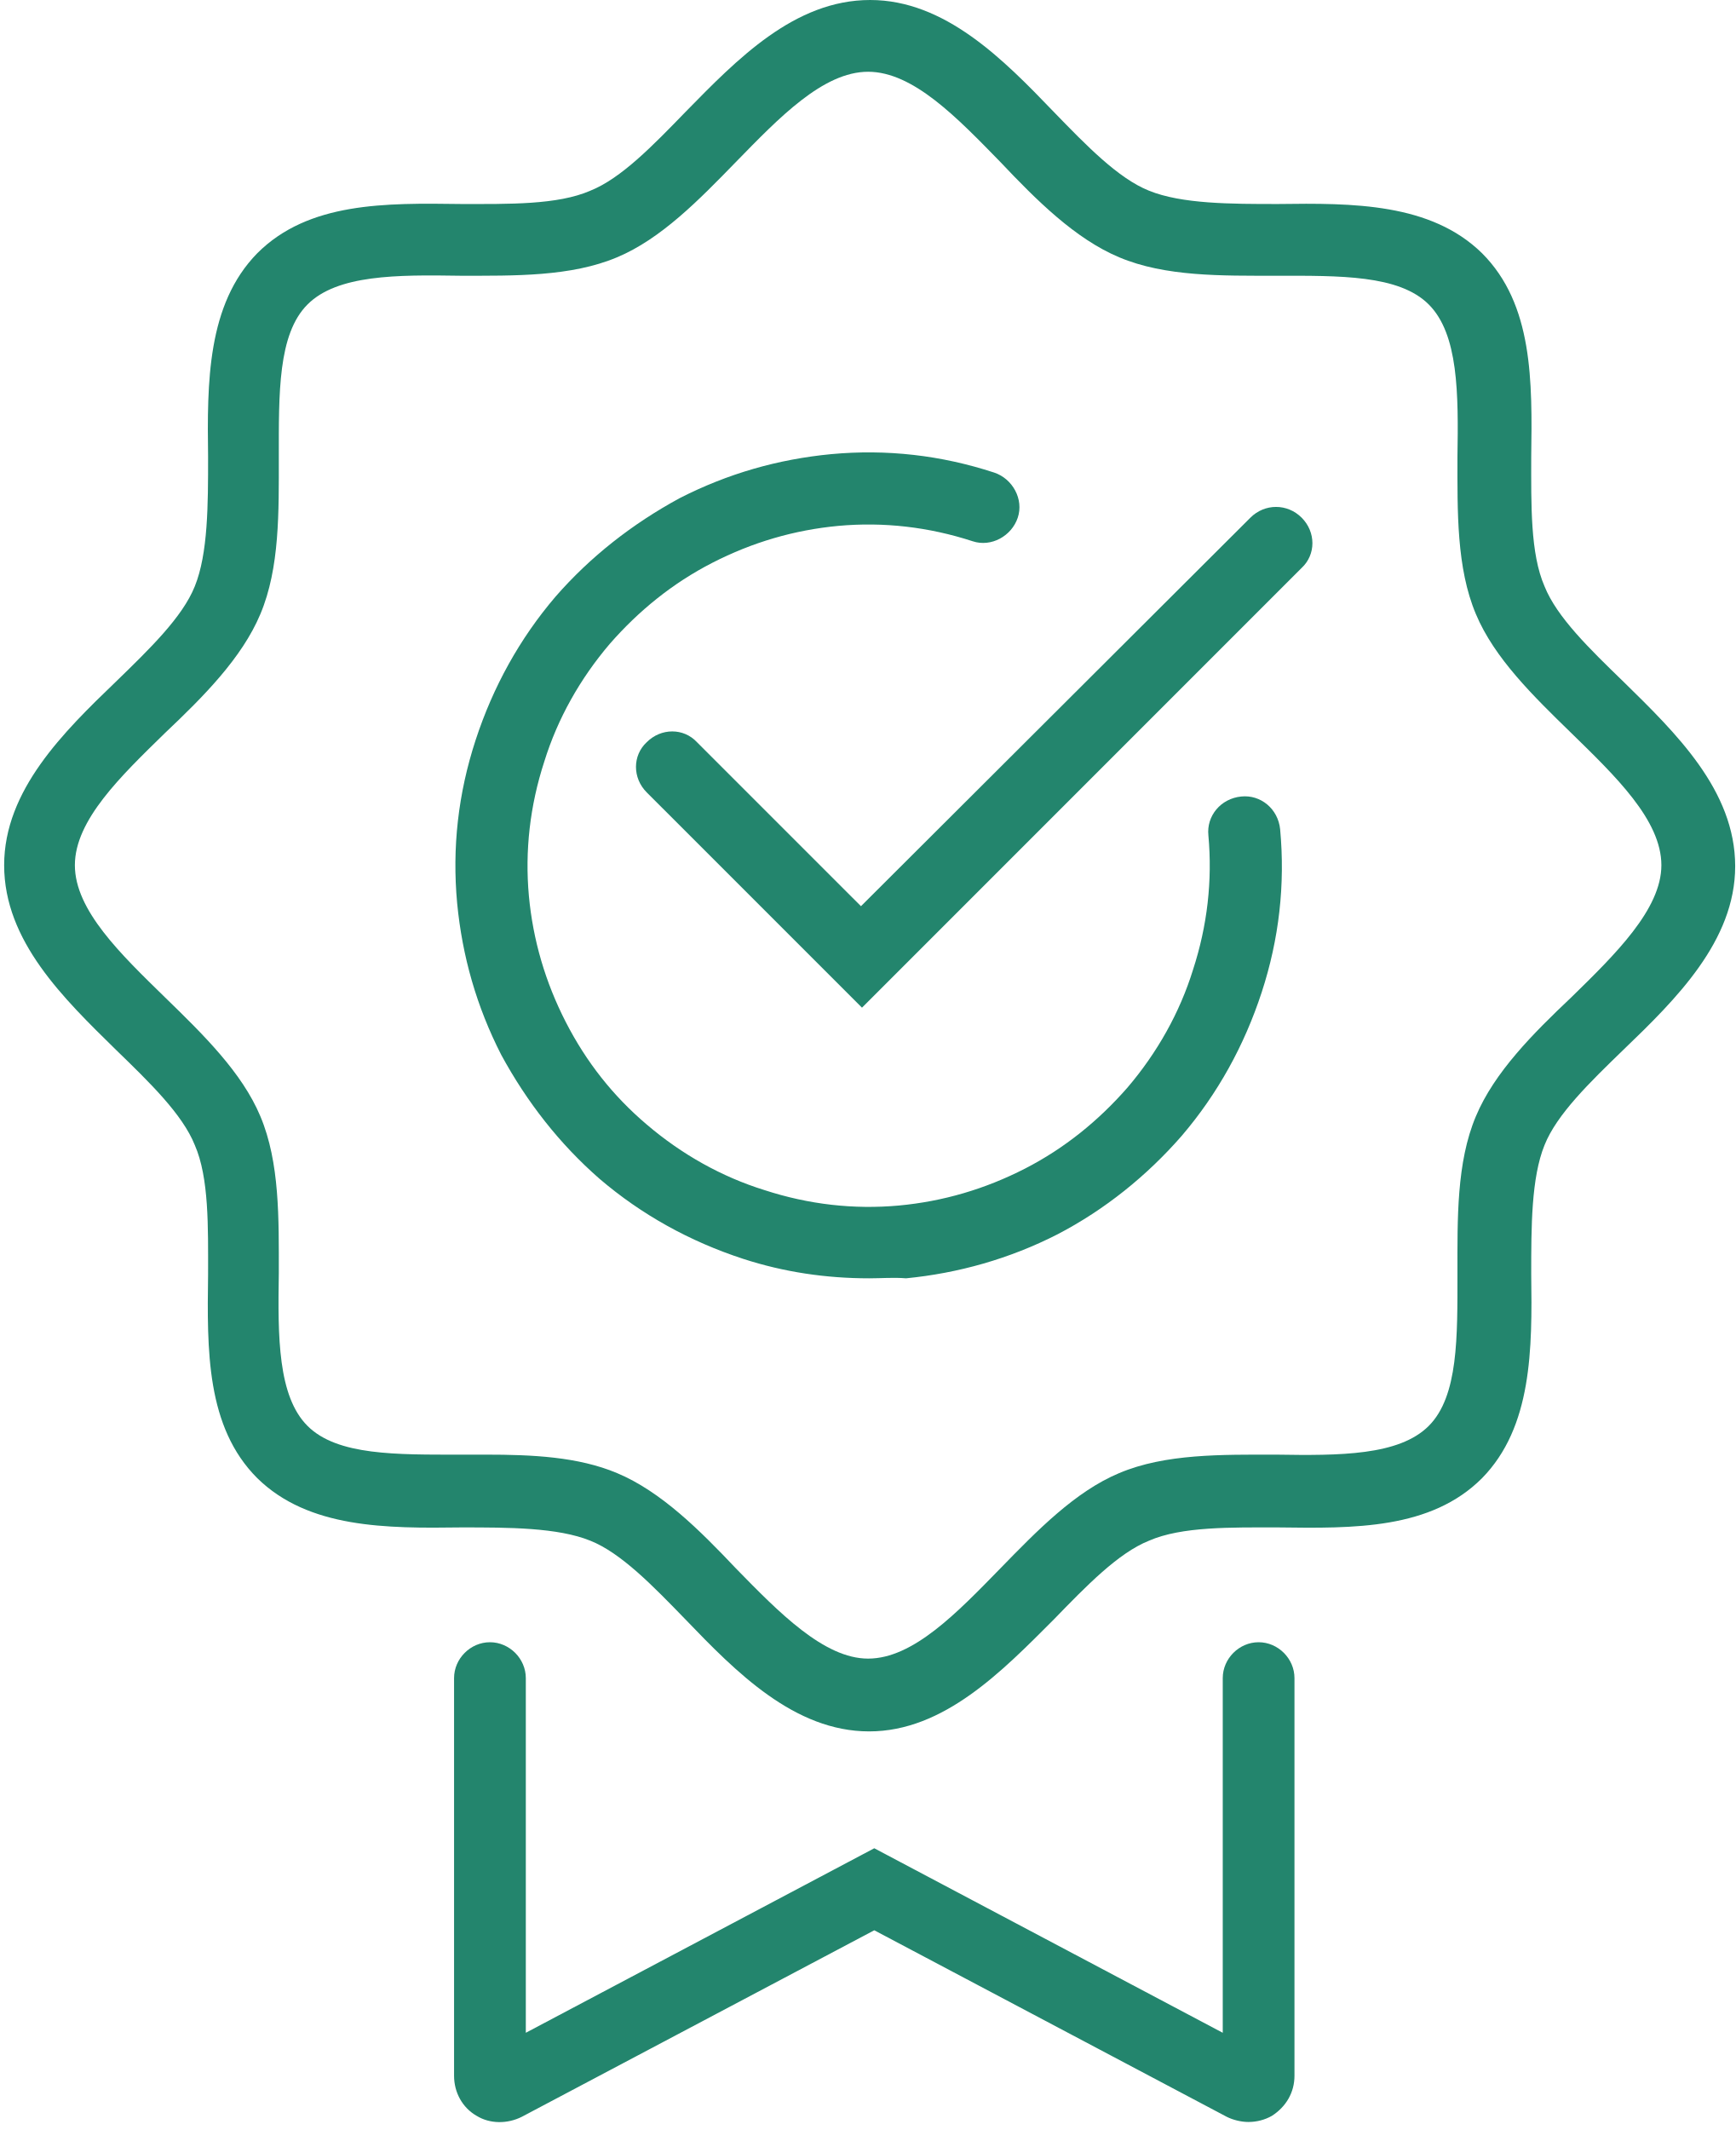
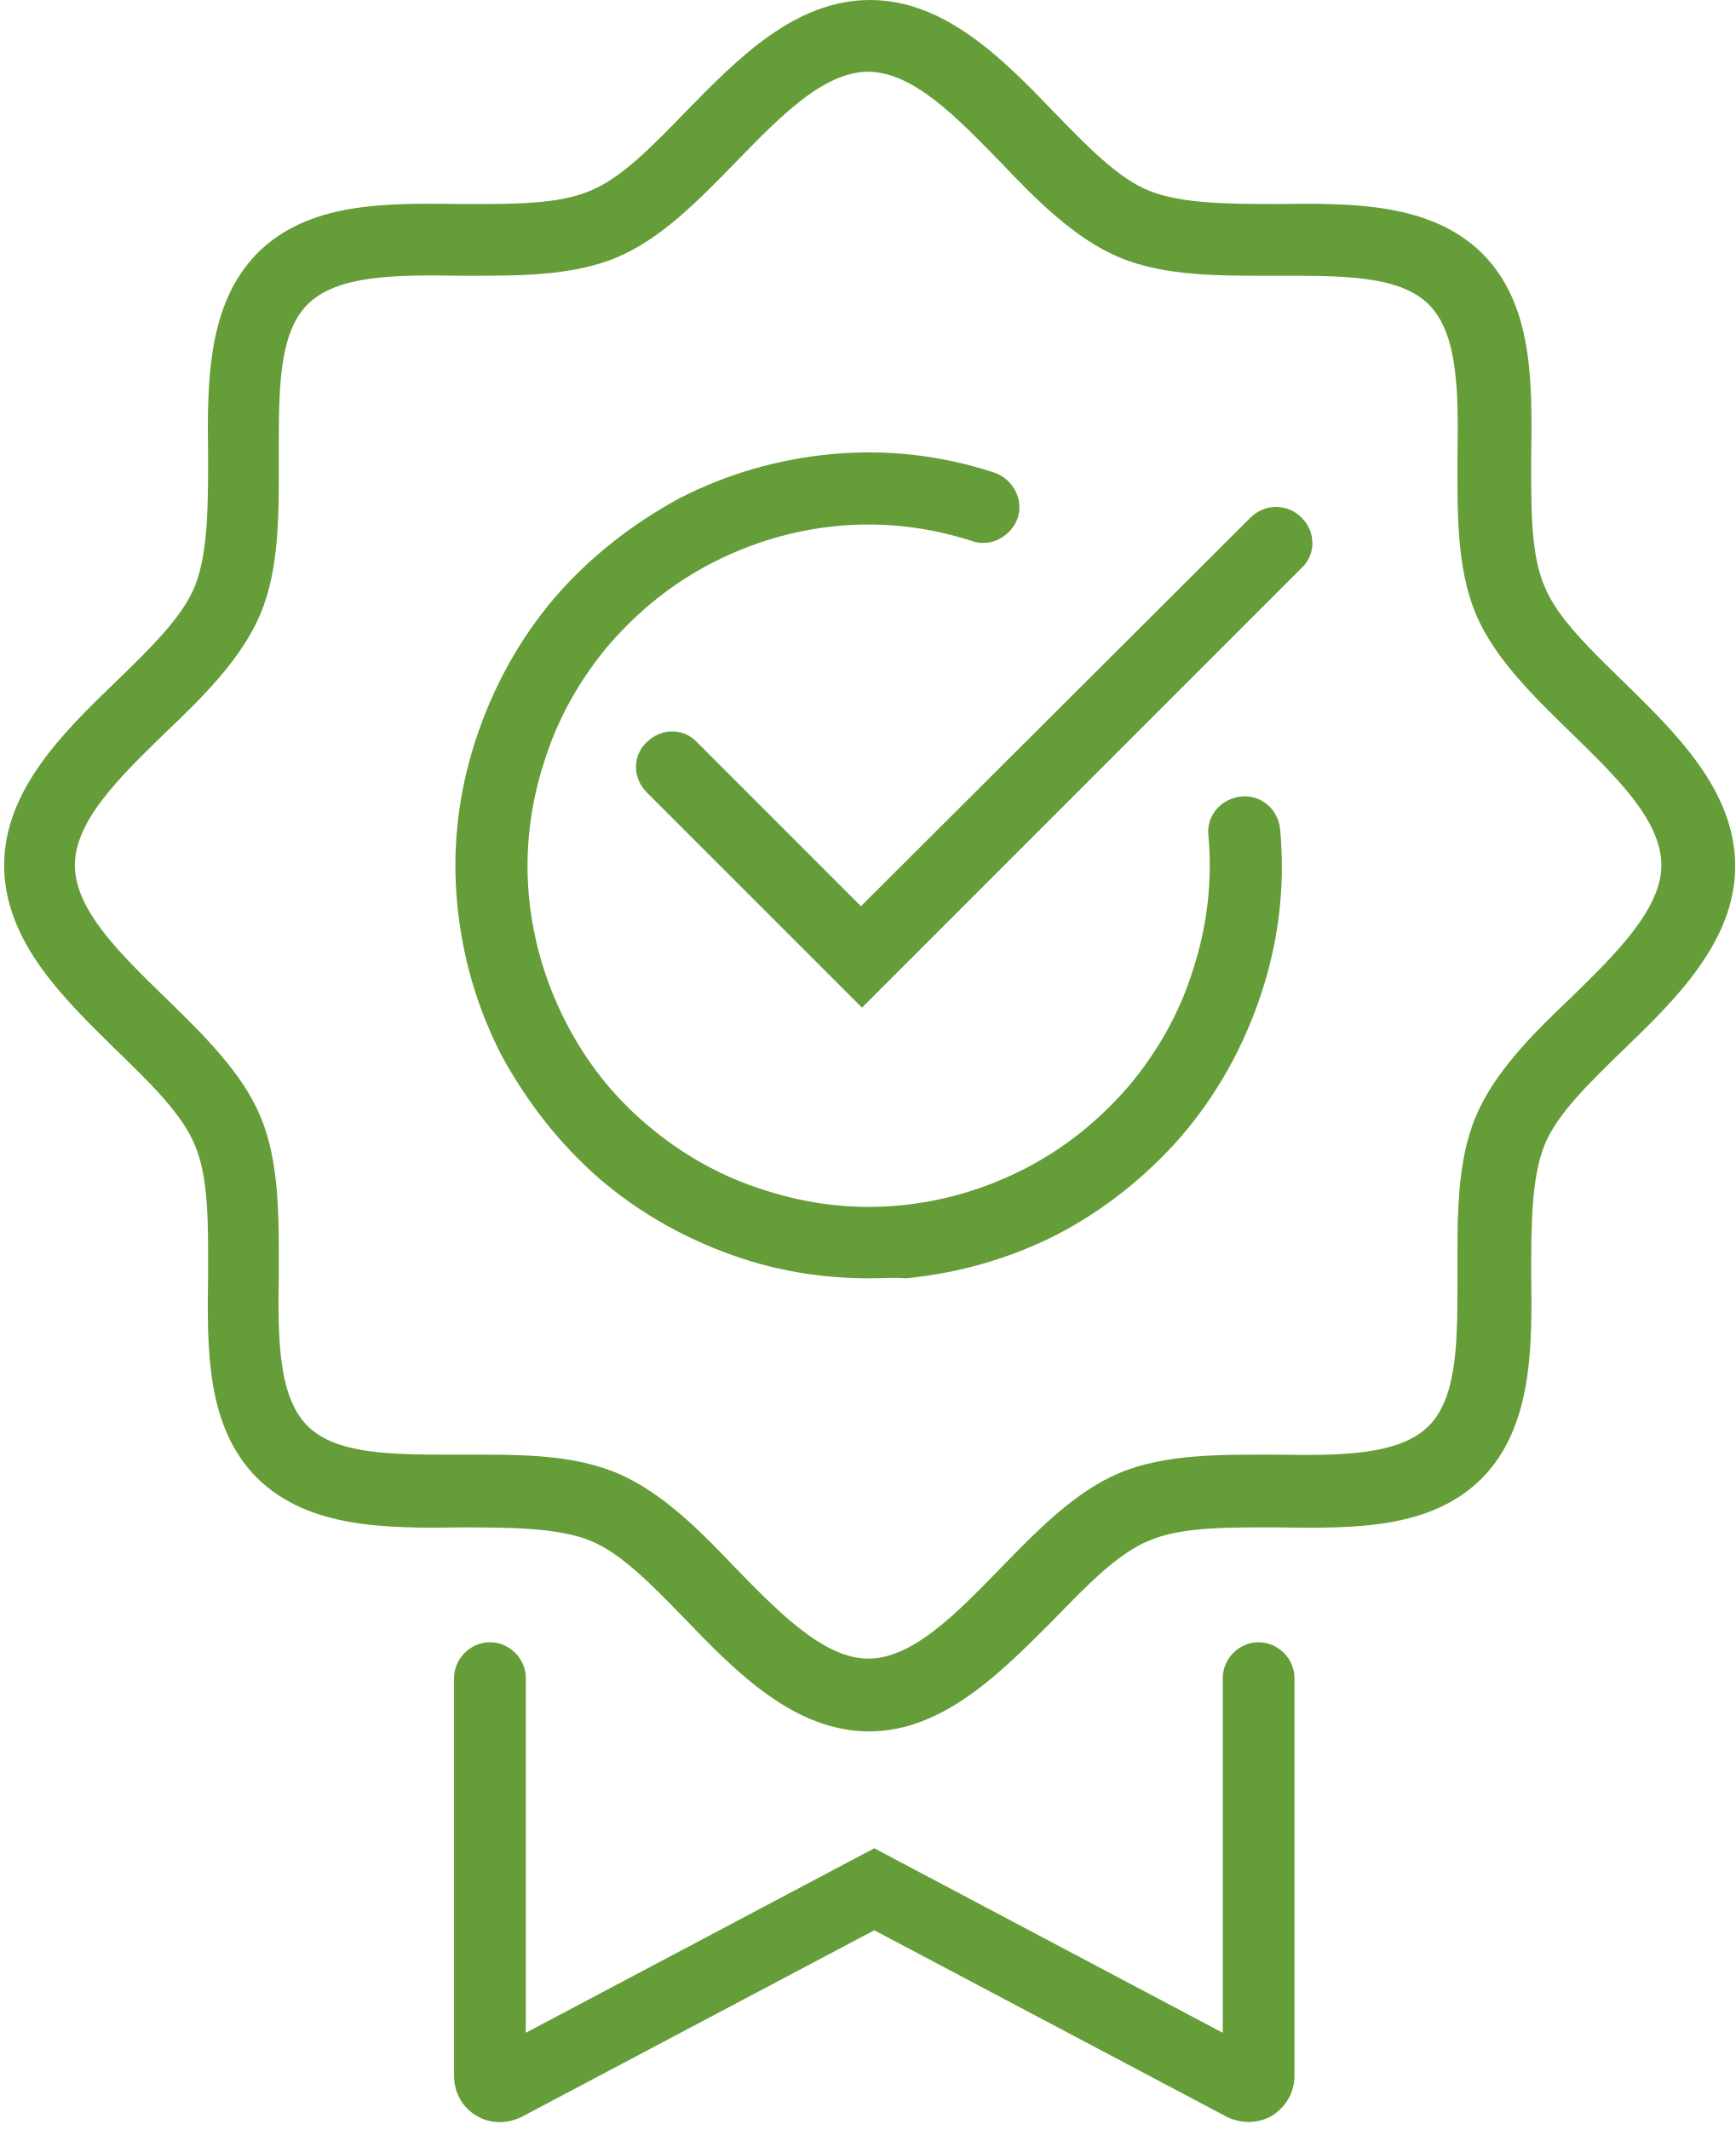
<svg xmlns="http://www.w3.org/2000/svg" width="66" height="81" viewBox="0 0 66 81" fill="none">
-   <path d="M33.059 48.612C31.422 48.612 29.824 48.378 28.265 47.871C26.237 47.208 24.405 46.195 22.807 44.83C21.287 43.505 20.039 41.907 19.065 40.113C18.129 38.281 17.583 36.371 17.388 34.344C17.193 32.239 17.427 30.173 18.09 28.146C18.753 26.119 19.766 24.286 21.131 22.688C22.456 21.168 24.054 19.92 25.848 18.946C27.68 18.01 29.59 17.464 31.617 17.27C33.722 17.075 35.788 17.308 37.815 17.971C38.517 18.205 38.946 18.985 38.712 19.686C38.478 20.388 37.698 20.817 36.997 20.583C35.321 20.037 33.605 19.842 31.89 19.998C30.214 20.154 28.615 20.622 27.095 21.402C25.575 22.181 24.288 23.234 23.197 24.481C22.066 25.807 21.209 27.327 20.702 28.964C20.156 30.641 19.961 32.356 20.117 34.071C20.273 35.747 20.741 37.346 21.52 38.866C22.3 40.386 23.314 41.673 24.6 42.764C25.926 43.895 27.446 44.752 29.083 45.259C30.759 45.805 32.475 46 34.19 45.844C35.866 45.688 37.465 45.22 38.985 44.441C40.505 43.661 41.792 42.608 42.883 41.361C44.014 40.035 44.871 38.515 45.378 36.878C45.924 35.202 46.119 33.486 45.963 31.771C45.885 31.03 46.431 30.368 47.21 30.29C47.951 30.212 48.614 30.758 48.692 31.537C48.886 33.642 48.653 35.708 47.99 37.736C47.327 39.763 46.314 41.595 44.949 43.193C43.624 44.713 42.026 46 40.232 46.935C38.4 47.871 36.451 48.417 34.463 48.612C33.995 48.573 33.527 48.612 33.059 48.612Z" fill="#23856D" />
-   <path d="M33.059 65.842C30.214 65.842 27.992 63.581 26.081 61.593C24.834 60.307 23.626 59.059 22.456 58.591C21.209 58.085 19.337 58.085 17.544 58.085C14.698 58.124 11.736 58.124 9.787 56.213C7.837 54.264 7.876 51.34 7.915 48.456C7.915 46.663 7.954 44.791 7.409 43.544C6.941 42.374 5.693 41.166 4.407 39.919C2.419 37.969 0.158 35.786 0.158 32.902C0.158 30.056 2.419 27.834 4.407 25.924C5.693 24.676 6.941 23.468 7.409 22.298C7.915 21.051 7.915 19.18 7.915 17.386C7.876 14.541 7.876 11.578 9.787 9.629C11.736 7.68 14.659 7.719 17.544 7.758C19.337 7.758 21.209 7.797 22.456 7.251C23.626 6.783 24.834 5.536 26.081 4.249C28.031 2.261 30.214 0 33.098 0C35.944 0 38.166 2.261 40.076 4.249C41.324 5.536 42.532 6.783 43.702 7.251C44.949 7.758 46.82 7.758 48.614 7.758C51.459 7.719 54.422 7.719 56.371 9.629C58.32 11.578 58.281 14.502 58.242 17.386C58.242 19.18 58.203 21.051 58.749 22.298C59.217 23.468 60.464 24.676 61.751 25.924C63.739 27.873 66 30.056 66 32.941C66 35.786 63.739 38.008 61.751 39.919C60.464 41.166 59.217 42.374 58.749 43.544C58.242 44.791 58.242 46.663 58.242 48.456C58.281 51.301 58.281 54.264 56.371 56.213C54.422 58.163 51.498 58.124 48.614 58.085C46.82 58.085 44.949 58.046 43.702 58.591C42.532 59.059 41.324 60.307 40.076 61.593C38.127 63.542 35.905 65.842 33.059 65.842ZM18.48 55.317C20.234 55.317 21.988 55.395 23.47 56.019C25.146 56.72 26.627 58.202 27.992 59.644C29.629 61.32 31.344 63.074 33.02 63.074C34.736 63.074 36.412 61.32 38.049 59.644C39.453 58.202 40.895 56.72 42.571 56.019C44.325 55.278 46.47 55.317 48.536 55.317C50.953 55.356 53.214 55.356 54.344 54.225C55.475 53.095 55.436 50.834 55.436 48.417C55.436 46.351 55.397 44.207 56.137 42.452C56.839 40.776 58.32 39.295 59.763 37.93C61.439 36.293 63.193 34.578 63.193 32.902C63.193 31.186 61.439 29.51 59.763 27.873C58.32 26.469 56.839 25.027 56.137 23.351C55.397 21.596 55.436 19.453 55.436 17.386C55.475 14.969 55.475 12.708 54.344 11.578C53.214 10.447 50.953 10.486 48.536 10.486C46.47 10.486 44.325 10.525 42.571 9.785C40.895 9.083 39.414 7.602 38.049 6.159C36.412 4.483 34.736 2.729 33.02 2.729C31.305 2.729 29.629 4.483 27.992 6.159C26.588 7.602 25.146 9.083 23.47 9.785C21.715 10.525 19.571 10.486 17.505 10.486C15.088 10.447 12.827 10.447 11.697 11.578C10.566 12.708 10.605 14.969 10.605 17.386C10.605 19.453 10.644 21.596 9.904 23.351C9.202 25.027 7.721 26.508 6.278 27.873C4.602 29.51 2.848 31.186 2.848 32.902C2.848 34.617 4.602 36.293 6.278 37.93C7.721 39.334 9.202 40.776 9.904 42.452C10.644 44.207 10.605 46.351 10.605 48.417C10.566 50.834 10.566 53.095 11.697 54.225C12.827 55.356 15.088 55.317 17.505 55.317H18.48Z" fill="#23856D" />
-   <path d="M47.483 80.695C47.21 80.695 46.898 80.617 46.664 80.5L33.254 73.405L19.844 80.5C19.299 80.773 18.636 80.773 18.129 80.461C17.583 80.149 17.271 79.564 17.271 78.94V63.815C17.271 63.074 17.895 62.451 18.636 62.451C19.376 62.451 20 63.074 20 63.815V77.303L33.254 70.286L46.509 77.303V63.815C46.509 63.074 47.132 62.451 47.873 62.451C48.614 62.451 49.237 63.074 49.237 63.815V78.94C49.237 79.564 48.925 80.11 48.38 80.461C48.107 80.617 47.795 80.695 47.483 80.695ZM32.787 38.32L24.6 30.134C24.054 29.588 24.054 28.73 24.6 28.224C25.146 27.678 26.003 27.678 26.51 28.224L32.748 34.461L47.561 19.686C48.107 19.141 48.965 19.141 49.51 19.686C50.056 20.232 50.056 21.09 49.51 21.597L32.787 38.32Z" fill="#23856D" />
+   <path d="M33.059 48.612C31.422 48.612 29.824 48.378 28.265 47.871C26.237 47.208 24.405 46.195 22.807 44.83C21.287 43.505 20.039 41.907 19.065 40.113C18.129 38.281 17.583 36.371 17.388 34.344C17.193 32.239 17.427 30.173 18.09 28.146C18.753 26.119 19.766 24.286 21.131 22.688C22.456 21.168 24.054 19.92 25.848 18.946C27.68 18.01 29.59 17.464 31.617 17.27C33.722 17.075 35.788 17.308 37.815 17.971C38.517 18.205 38.946 18.985 38.712 19.686C38.478 20.388 37.698 20.817 36.997 20.583C35.321 20.037 33.605 19.842 31.89 19.998C30.214 20.154 28.615 20.622 27.095 21.402C25.575 22.181 24.288 23.234 23.197 24.481C22.066 25.807 21.209 27.327 20.702 28.964C20.156 30.641 19.961 32.356 20.117 34.071C20.273 35.747 20.741 37.346 21.52 38.866C22.3 40.386 23.314 41.673 24.6 42.764C25.926 43.895 27.446 44.752 29.083 45.259C30.759 45.805 32.475 46 34.19 45.844C35.866 45.688 37.465 45.22 38.985 44.441C40.505 43.661 41.792 42.608 42.883 41.361C44.014 40.035 44.871 38.515 45.378 36.878C45.924 35.202 46.119 33.486 45.963 31.771C45.885 31.03 46.431 30.368 47.21 30.29C47.951 30.212 48.614 30.758 48.692 31.537C48.886 33.642 48.653 35.708 47.99 37.736C47.327 39.763 46.314 41.595 44.949 43.193C43.624 44.713 42.026 46 40.232 46.935C38.4 47.871 36.451 48.417 34.463 48.612C33.995 48.573 33.527 48.612 33.059 48.612Z" fill="#659E38" />
+   <path d="M33.059 65.842C30.214 65.842 27.992 63.581 26.081 61.593C24.834 60.307 23.626 59.059 22.456 58.591C21.209 58.085 19.337 58.085 17.544 58.085C14.698 58.124 11.736 58.124 9.787 56.213C7.837 54.264 7.876 51.34 7.915 48.456C7.915 46.663 7.954 44.791 7.409 43.544C6.941 42.374 5.693 41.166 4.407 39.919C2.419 37.969 0.158 35.786 0.158 32.902C0.158 30.056 2.419 27.834 4.407 25.924C5.693 24.676 6.941 23.468 7.409 22.298C7.915 21.051 7.915 19.18 7.915 17.386C7.876 14.541 7.876 11.578 9.787 9.629C11.736 7.68 14.659 7.719 17.544 7.758C19.337 7.758 21.209 7.797 22.456 7.251C23.626 6.783 24.834 5.536 26.081 4.249C28.031 2.261 30.214 0 33.098 0C35.944 0 38.166 2.261 40.076 4.249C41.324 5.536 42.532 6.783 43.702 7.251C44.949 7.758 46.82 7.758 48.614 7.758C51.459 7.719 54.422 7.719 56.371 9.629C58.32 11.578 58.281 14.502 58.242 17.386C58.242 19.18 58.203 21.051 58.749 22.298C59.217 23.468 60.464 24.676 61.751 25.924C63.739 27.873 66 30.056 66 32.941C66 35.786 63.739 38.008 61.751 39.919C60.464 41.166 59.217 42.374 58.749 43.544C58.242 44.791 58.242 46.663 58.242 48.456C58.281 51.301 58.281 54.264 56.371 56.213C54.422 58.163 51.498 58.124 48.614 58.085C46.82 58.085 44.949 58.046 43.702 58.591C42.532 59.059 41.324 60.307 40.076 61.593C38.127 63.542 35.905 65.842 33.059 65.842ZM18.48 55.317C20.234 55.317 21.988 55.395 23.47 56.019C25.146 56.72 26.627 58.202 27.992 59.644C29.629 61.32 31.344 63.074 33.02 63.074C34.736 63.074 36.412 61.32 38.049 59.644C39.453 58.202 40.895 56.72 42.571 56.019C44.325 55.278 46.47 55.317 48.536 55.317C50.953 55.356 53.214 55.356 54.344 54.225C55.475 53.095 55.436 50.834 55.436 48.417C55.436 46.351 55.397 44.207 56.137 42.452C56.839 40.776 58.32 39.295 59.763 37.93C61.439 36.293 63.193 34.578 63.193 32.902C63.193 31.186 61.439 29.51 59.763 27.873C58.32 26.469 56.839 25.027 56.137 23.351C55.397 21.596 55.436 19.453 55.436 17.386C55.475 14.969 55.475 12.708 54.344 11.578C53.214 10.447 50.953 10.486 48.536 10.486C46.47 10.486 44.325 10.525 42.571 9.785C40.895 9.083 39.414 7.602 38.049 6.159C36.412 4.483 34.736 2.729 33.02 2.729C31.305 2.729 29.629 4.483 27.992 6.159C26.588 7.602 25.146 9.083 23.47 9.785C21.715 10.525 19.571 10.486 17.505 10.486C15.088 10.447 12.827 10.447 11.697 11.578C10.566 12.708 10.605 14.969 10.605 17.386C10.605 19.453 10.644 21.596 9.904 23.351C9.202 25.027 7.721 26.508 6.278 27.873C4.602 29.51 2.848 31.186 2.848 32.902C2.848 34.617 4.602 36.293 6.278 37.93C7.721 39.334 9.202 40.776 9.904 42.452C10.644 44.207 10.605 46.351 10.605 48.417C10.566 50.834 10.566 53.095 11.697 54.225C12.827 55.356 15.088 55.317 17.505 55.317H18.48Z" fill="#659E38" />
+   <path d="M47.483 80.695C47.21 80.695 46.898 80.617 46.664 80.5L33.254 73.405L19.844 80.5C19.299 80.773 18.636 80.773 18.129 80.461C17.583 80.149 17.271 79.564 17.271 78.94V63.815C17.271 63.074 17.895 62.451 18.636 62.451C19.376 62.451 20 63.074 20 63.815V77.303L33.254 70.286L46.509 77.303V63.815C46.509 63.074 47.132 62.451 47.873 62.451C48.614 62.451 49.237 63.074 49.237 63.815V78.94C49.237 79.564 48.925 80.11 48.38 80.461C48.107 80.617 47.795 80.695 47.483 80.695ZM32.787 38.32L24.6 30.134C24.054 29.588 24.054 28.73 24.6 28.224C25.146 27.678 26.003 27.678 26.51 28.224L32.748 34.461L47.561 19.686C48.107 19.141 48.965 19.141 49.51 19.686C50.056 20.232 50.056 21.09 49.51 21.597L32.787 38.32Z" fill="#659E38" />
</svg>
